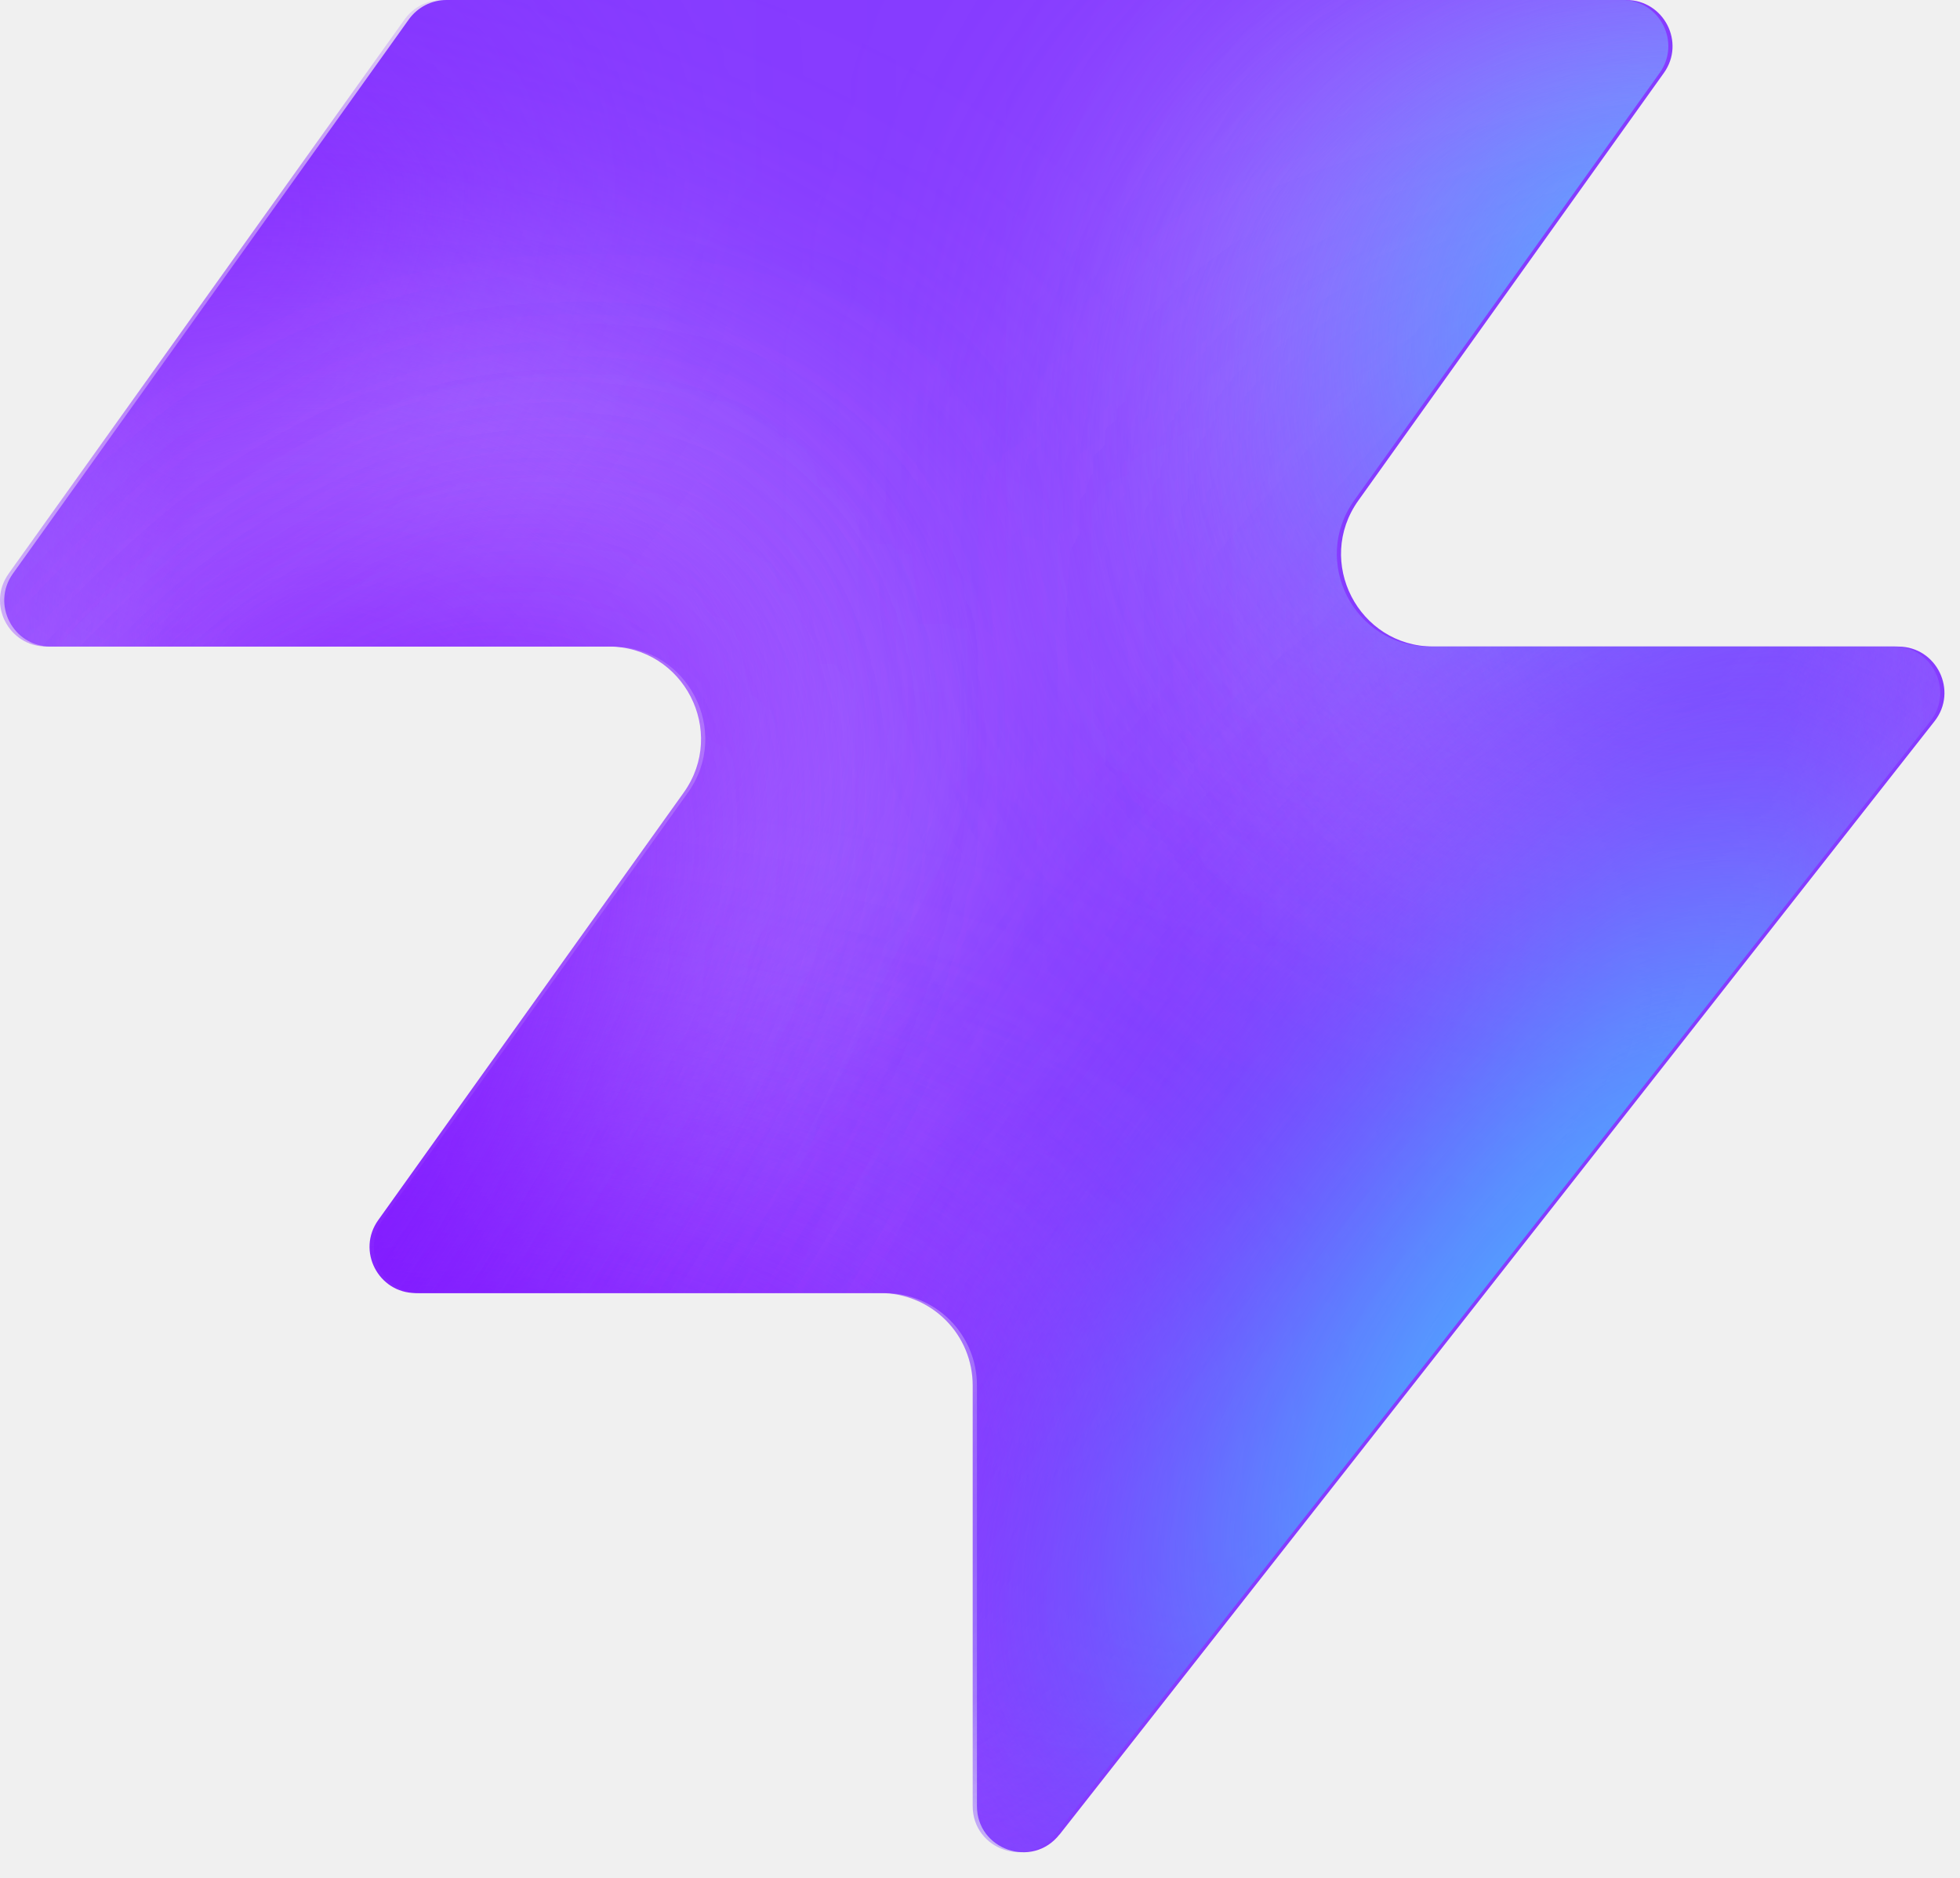
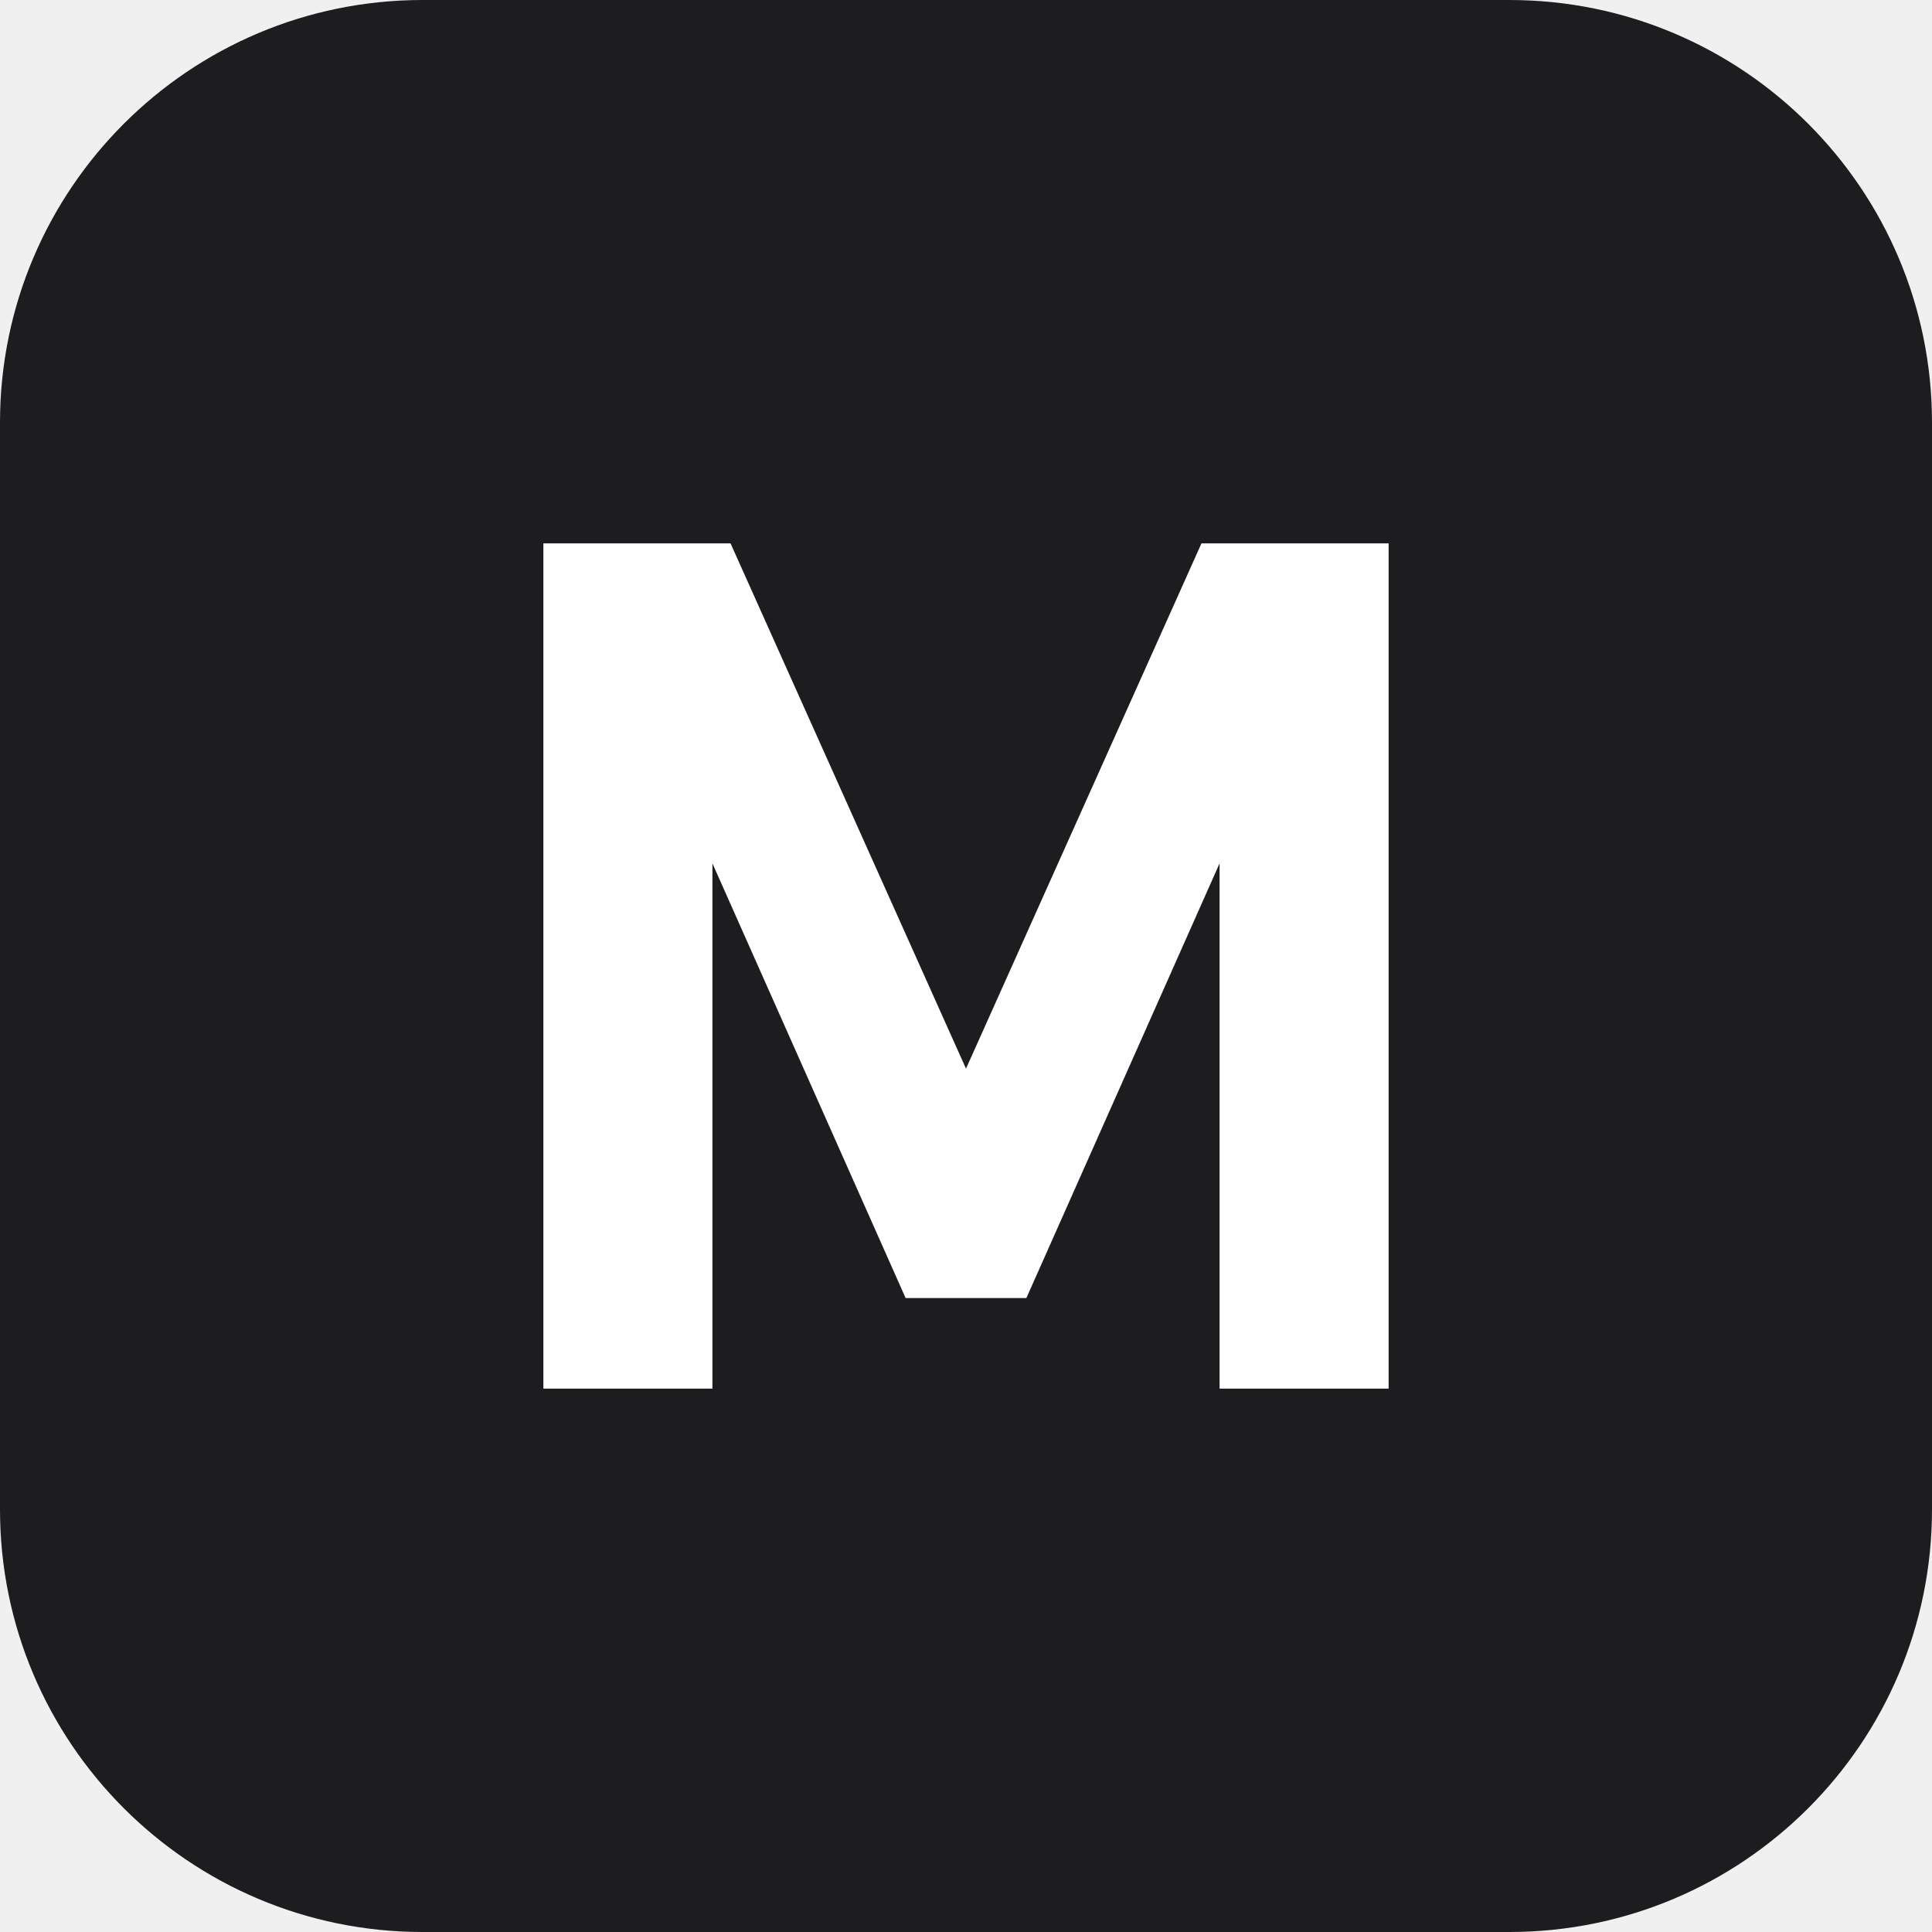
- <svg xmlns="http://www.w3.org/2000/svg" width="48" height="46" fill="none" viewBox="0 0 48 46">
-   <path fill="#863bff" d="M25.946 44.938c-.664.845-2.021.375-2.021-.698V33.937a2.26 2.26 0 0 0-2.262-2.262H10.287c-.92 0-1.456-1.04-.92-1.788l7.48-10.471c1.07-1.497 0-3.578-1.842-3.578H1.237c-.92 0-1.456-1.04-.92-1.788L10.013.474c.214-.297.556-.474.92-.474h28.894c.92 0 1.456 1.04.92 1.788l-7.48 10.471c-1.07 1.498 0 3.579 1.842 3.579h11.377c.943 0 1.473 1.088.89 1.83L25.947 44.94z" style="fill:#863bff;fill:color(display-p3 .525 .23 1);fill-opacity:1" />
-   <mask id="a" width="48" height="46" x="0" y="0" maskUnits="userSpaceOnUse" style="mask-type:alpha">
-     <path fill="#000" d="M25.842 44.938c-.664.844-2.021.375-2.021-.698V33.937a2.26 2.26 0 0 0-2.262-2.262H10.183c-.92 0-1.456-1.04-.92-1.788l7.48-10.471c1.07-1.498 0-3.579-1.842-3.579H1.133c-.92 0-1.456-1.04-.92-1.787L9.91.473c.214-.297.556-.474.92-.474h28.894c.92 0 1.456 1.04.92 1.788l-7.48 10.471c-1.07 1.498 0 3.578 1.842 3.578h11.377c.943 0 1.473 1.088.89 1.832L25.843 44.94z" style="fill:#000;fill-opacity:1" />
-   </mask>
-   <g mask="url(#a)">
-     <g filter="url(#b)">
-       <ellipse cx="5.508" cy="14.704" fill="#ede6ff" rx="5.508" ry="14.704" style="fill:#ede6ff;fill:color(display-p3 .927 .903 1);fill-opacity:1" transform="matrix(.00324 1 1 -.00324 -4.47 31.516)" />
-     </g>
-     <g filter="url(#c)">
-       <ellipse cx="10.399" cy="29.851" fill="#ede6ff" rx="10.399" ry="29.851" style="fill:#ede6ff;fill:color(display-p3 .927 .903 1);fill-opacity:1" transform="matrix(.00324 1 1 -.00324 -39.328 7.883)" />
-     </g>
-     <g filter="url(#d)">
-       <ellipse cx="5.508" cy="30.487" fill="#7e14ff" rx="5.508" ry="30.487" style="fill:#7e14ff;fill:color(display-p3 .492 .077 1);fill-opacity:1" transform="rotate(89.814 -25.913 -14.639)scale(1 -1)" />
-     </g>
-     <g filter="url(#e)">
-       <ellipse cx="5.508" cy="30.599" fill="#7e14ff" rx="5.508" ry="30.599" style="fill:#7e14ff;fill:color(display-p3 .492 .077 1);fill-opacity:1" transform="rotate(89.814 -32.644 -3.334)scale(1 -1)" />
-     </g>
-     <g filter="url(#f)">
-       <ellipse cx="5.508" cy="30.599" fill="#7e14ff" rx="5.508" ry="30.599" style="fill:#7e14ff;fill:color(display-p3 .492 .077 1);fill-opacity:1" transform="matrix(.00324 1 1 -.00324 -34.34 30.47)" />
-     </g>
-     <g filter="url(#g)">
-       <ellipse cx="14.072" cy="22.078" fill="#ede6ff" rx="14.072" ry="22.078" style="fill:#ede6ff;fill:color(display-p3 .927 .903 1);fill-opacity:1" transform="rotate(93.35 24.506 48.493)scale(-1 1)" />
-     </g>
-     <g filter="url(#h)">
-       <ellipse cx="3.47" cy="21.501" fill="#7e14ff" rx="3.47" ry="21.501" style="fill:#7e14ff;fill:color(display-p3 .492 .077 1);fill-opacity:1" transform="rotate(89.009 28.708 47.59)scale(-1 1)" />
-     </g>
-     <g filter="url(#i)">
-       <ellipse cx="3.47" cy="21.501" fill="#7e14ff" rx="3.47" ry="21.501" style="fill:#7e14ff;fill:color(display-p3 .492 .077 1);fill-opacity:1" transform="rotate(89.009 28.708 47.59)scale(-1 1)" />
-     </g>
-     <g filter="url(#j)">
-       <ellipse cx=".387" cy="8.972" fill="#7e14ff" rx="4.407" ry="29.108" style="fill:#7e14ff;fill:color(display-p3 .492 .077 1);fill-opacity:1" transform="rotate(39.51 .387 8.972)" />
-     </g>
-     <g filter="url(#k)">
-       <ellipse cx="47.523" cy="-6.092" fill="#7e14ff" rx="4.407" ry="29.108" style="fill:#7e14ff;fill:color(display-p3 .492 .077 1);fill-opacity:1" transform="rotate(37.892 47.523 -6.092)" />
-     </g>
-     <g filter="url(#l)">
-       <ellipse cx="41.412" cy="6.333" fill="#47bfff" rx="5.971" ry="9.665" style="fill:#47bfff;fill:color(display-p3 .28 .748 1);fill-opacity:1" transform="rotate(37.892 41.412 6.333)" />
-     </g>
-     <g filter="url(#m)">
-       <ellipse cx="-1.879" cy="38.332" fill="#7e14ff" rx="4.407" ry="29.108" style="fill:#7e14ff;fill:color(display-p3 .492 .077 1);fill-opacity:1" transform="rotate(37.892 -1.88 38.332)" />
-     </g>
-     <g filter="url(#n)">
-       <ellipse cx="-1.879" cy="38.332" fill="#7e14ff" rx="4.407" ry="29.108" style="fill:#7e14ff;fill:color(display-p3 .492 .077 1);fill-opacity:1" transform="rotate(37.892 -1.88 38.332)" />
-     </g>
-     <g filter="url(#o)">
-       <ellipse cx="35.651" cy="29.907" fill="#7e14ff" rx="4.407" ry="29.108" style="fill:#7e14ff;fill:color(display-p3 .492 .077 1);fill-opacity:1" transform="rotate(37.892 35.651 29.907)" />
-     </g>
-     <g filter="url(#p)">
-       <ellipse cx="38.418" cy="32.4" fill="#47bfff" rx="5.971" ry="15.297" style="fill:#47bfff;fill:color(display-p3 .28 .748 1);fill-opacity:1" transform="rotate(37.892 38.418 32.4)" />
-     </g>
-   </g>
-   <defs>
-     <filter id="b" width="60.045" height="41.654" x="-19.77" y="16.149" color-interpolation-filters="sRGB" filterUnits="userSpaceOnUse">
-       <feFlood flood-opacity="0" result="BackgroundImageFix" />
-       <feBlend in="SourceGraphic" in2="BackgroundImageFix" result="shape" />
-       <feGaussianBlur result="effect1_foregroundBlur_2002_17158" stdDeviation="7.659" />
-     </filter>
-     <filter id="c" width="90.34" height="51.437" x="-54.613" y="-7.533" color-interpolation-filters="sRGB" filterUnits="userSpaceOnUse">
-       <feFlood flood-opacity="0" result="BackgroundImageFix" />
-       <feBlend in="SourceGraphic" in2="BackgroundImageFix" result="shape" />
-       <feGaussianBlur result="effect1_foregroundBlur_2002_17158" stdDeviation="7.659" />
-     </filter>
-     <filter id="d" width="79.355" height="29.4" x="-49.64" y="2.03" color-interpolation-filters="sRGB" filterUnits="userSpaceOnUse">
-       <feFlood flood-opacity="0" result="BackgroundImageFix" />
-       <feBlend in="SourceGraphic" in2="BackgroundImageFix" result="shape" />
-       <feGaussianBlur result="effect1_foregroundBlur_2002_17158" stdDeviation="4.596" />
-     </filter>
-     <filter id="e" width="79.579" height="29.4" x="-45.045" y="20.029" color-interpolation-filters="sRGB" filterUnits="userSpaceOnUse">
-       <feFlood flood-opacity="0" result="BackgroundImageFix" />
-       <feBlend in="SourceGraphic" in2="BackgroundImageFix" result="shape" />
-       <feGaussianBlur result="effect1_foregroundBlur_2002_17158" stdDeviation="4.596" />
-     </filter>
-     <filter id="f" width="79.579" height="29.4" x="-43.513" y="21.178" color-interpolation-filters="sRGB" filterUnits="userSpaceOnUse">
-       <feFlood flood-opacity="0" result="BackgroundImageFix" />
-       <feBlend in="SourceGraphic" in2="BackgroundImageFix" result="shape" />
-       <feGaussianBlur result="effect1_foregroundBlur_2002_17158" stdDeviation="4.596" />
-     </filter>
-     <filter id="g" width="74.749" height="58.852" x="15.756" y="-17.901" color-interpolation-filters="sRGB" filterUnits="userSpaceOnUse">
-       <feFlood flood-opacity="0" result="BackgroundImageFix" />
-       <feBlend in="SourceGraphic" in2="BackgroundImageFix" result="shape" />
-       <feGaussianBlur result="effect1_foregroundBlur_2002_17158" stdDeviation="7.659" />
-     </filter>
-     <filter id="h" width="61.377" height="25.362" x="23.548" y="2.284" color-interpolation-filters="sRGB" filterUnits="userSpaceOnUse">
-       <feFlood flood-opacity="0" result="BackgroundImageFix" />
-       <feBlend in="SourceGraphic" in2="BackgroundImageFix" result="shape" />
-       <feGaussianBlur result="effect1_foregroundBlur_2002_17158" stdDeviation="4.596" />
-     </filter>
-     <filter id="i" width="61.377" height="25.362" x="23.548" y="2.284" color-interpolation-filters="sRGB" filterUnits="userSpaceOnUse">
-       <feFlood flood-opacity="0" result="BackgroundImageFix" />
-       <feBlend in="SourceGraphic" in2="BackgroundImageFix" result="shape" />
-       <feGaussianBlur result="effect1_foregroundBlur_2002_17158" stdDeviation="4.596" />
-     </filter>
-     <filter id="j" width="56.045" height="63.649" x="-27.636" y="-22.853" color-interpolation-filters="sRGB" filterUnits="userSpaceOnUse">
-       <feFlood flood-opacity="0" result="BackgroundImageFix" />
-       <feBlend in="SourceGraphic" in2="BackgroundImageFix" result="shape" />
-       <feGaussianBlur result="effect1_foregroundBlur_2002_17158" stdDeviation="4.596" />
-     </filter>
-     <filter id="k" width="54.814" height="64.646" x="20.116" y="-38.415" color-interpolation-filters="sRGB" filterUnits="userSpaceOnUse">
-       <feFlood flood-opacity="0" result="BackgroundImageFix" />
-       <feBlend in="SourceGraphic" in2="BackgroundImageFix" result="shape" />
-       <feGaussianBlur result="effect1_foregroundBlur_2002_17158" stdDeviation="4.596" />
-     </filter>
-     <filter id="l" width="33.541" height="35.313" x="24.641" y="-11.323" color-interpolation-filters="sRGB" filterUnits="userSpaceOnUse">
-       <feFlood flood-opacity="0" result="BackgroundImageFix" />
-       <feBlend in="SourceGraphic" in2="BackgroundImageFix" result="shape" />
-       <feGaussianBlur result="effect1_foregroundBlur_2002_17158" stdDeviation="4.596" />
-     </filter>
-     <filter id="m" width="54.814" height="64.646" x="-29.286" y="6.009" color-interpolation-filters="sRGB" filterUnits="userSpaceOnUse">
-       <feFlood flood-opacity="0" result="BackgroundImageFix" />
-       <feBlend in="SourceGraphic" in2="BackgroundImageFix" result="shape" />
-       <feGaussianBlur result="effect1_foregroundBlur_2002_17158" stdDeviation="4.596" />
-     </filter>
-     <filter id="n" width="54.814" height="64.646" x="-29.286" y="6.009" color-interpolation-filters="sRGB" filterUnits="userSpaceOnUse">
-       <feFlood flood-opacity="0" result="BackgroundImageFix" />
-       <feBlend in="SourceGraphic" in2="BackgroundImageFix" result="shape" />
-       <feGaussianBlur result="effect1_foregroundBlur_2002_17158" stdDeviation="4.596" />
-     </filter>
-     <filter id="o" width="54.814" height="64.646" x="8.244" y="-2.416" color-interpolation-filters="sRGB" filterUnits="userSpaceOnUse">
-       <feFlood flood-opacity="0" result="BackgroundImageFix" />
-       <feBlend in="SourceGraphic" in2="BackgroundImageFix" result="shape" />
-       <feGaussianBlur result="effect1_foregroundBlur_2002_17158" stdDeviation="4.596" />
-     </filter>
-     <filter id="p" width="39.409" height="43.623" x="18.713" y="10.588" color-interpolation-filters="sRGB" filterUnits="userSpaceOnUse">
-       <feFlood flood-opacity="0" result="BackgroundImageFix" />
-       <feBlend in="SourceGraphic" in2="BackgroundImageFix" result="shape" />
-       <feGaussianBlur result="effect1_foregroundBlur_2002_17158" stdDeviation="4.596" />
-     </filter>
-   </defs>
+ <svg xmlns="http://www.w3.org/2000/svg" viewBox="0 0 64 64">
+   <rect width="64" height="64" rx="14" fill="#1d1d1f" />
+   <path d="M18 46V18h6.2L32 35.4 39.8 18H46v28h-5.6V28.6L34 43h-4l-6.4-14.4V46z" fill="#fff" />
</svg>
